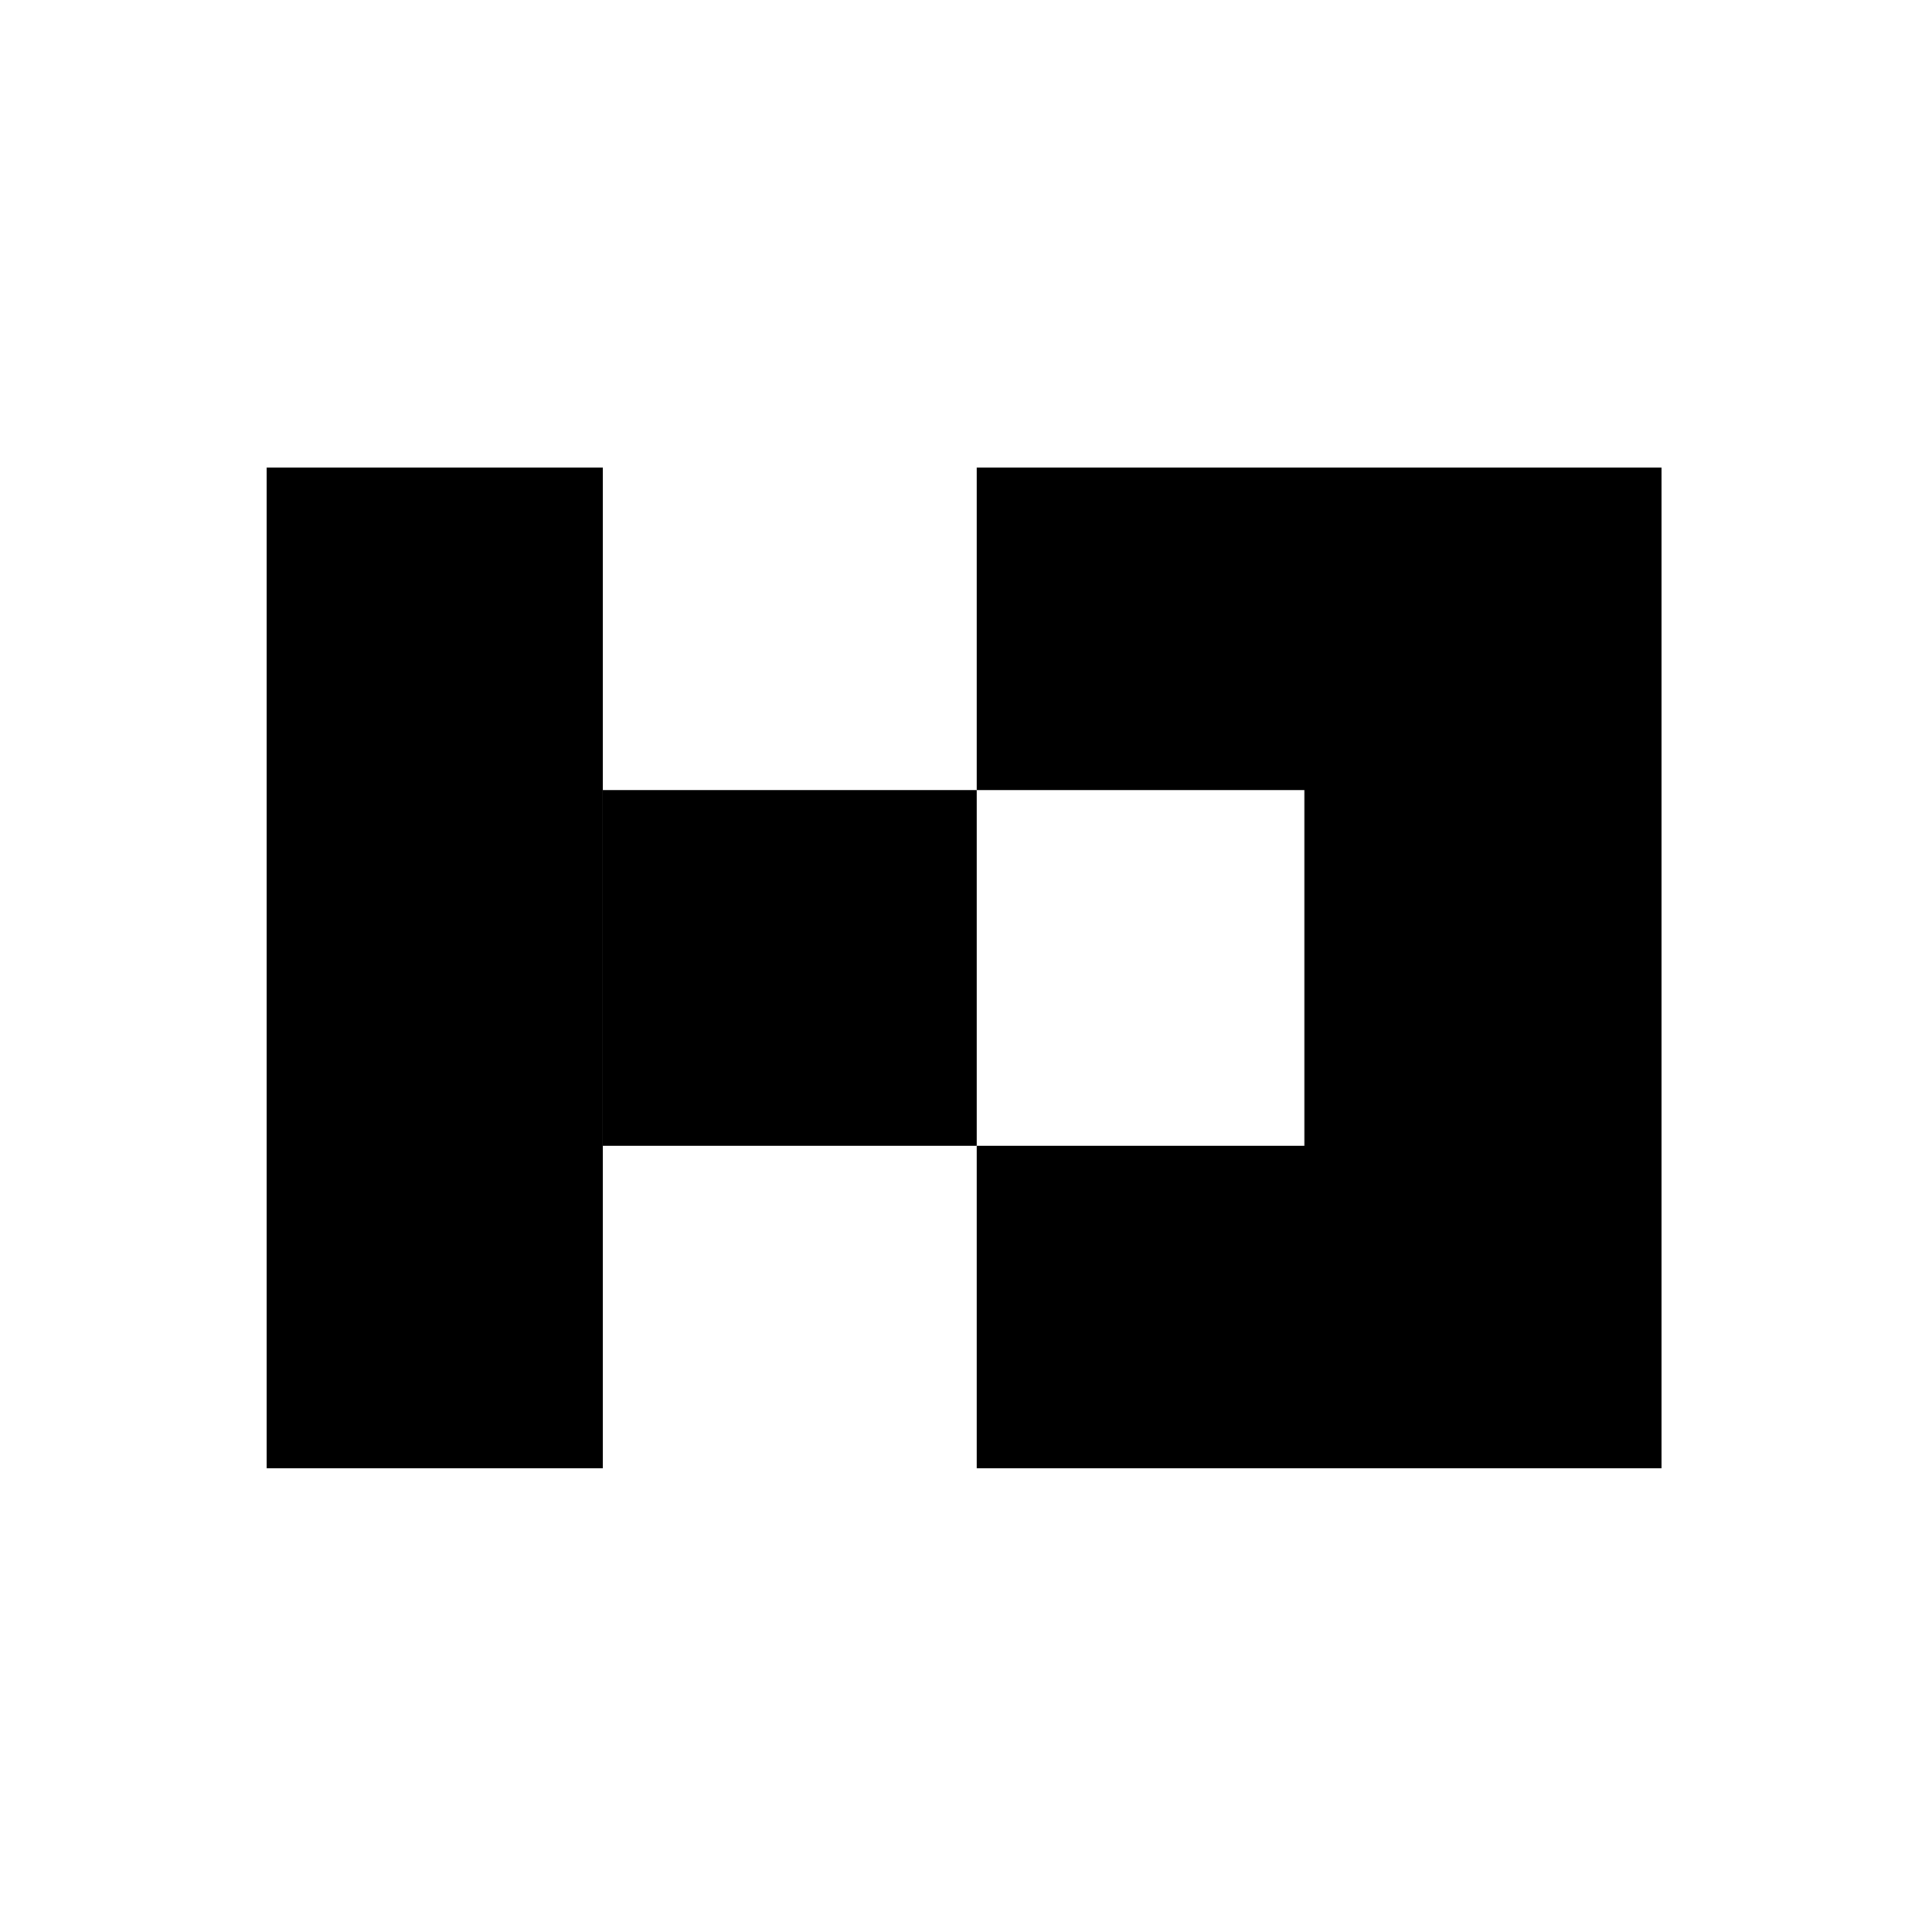
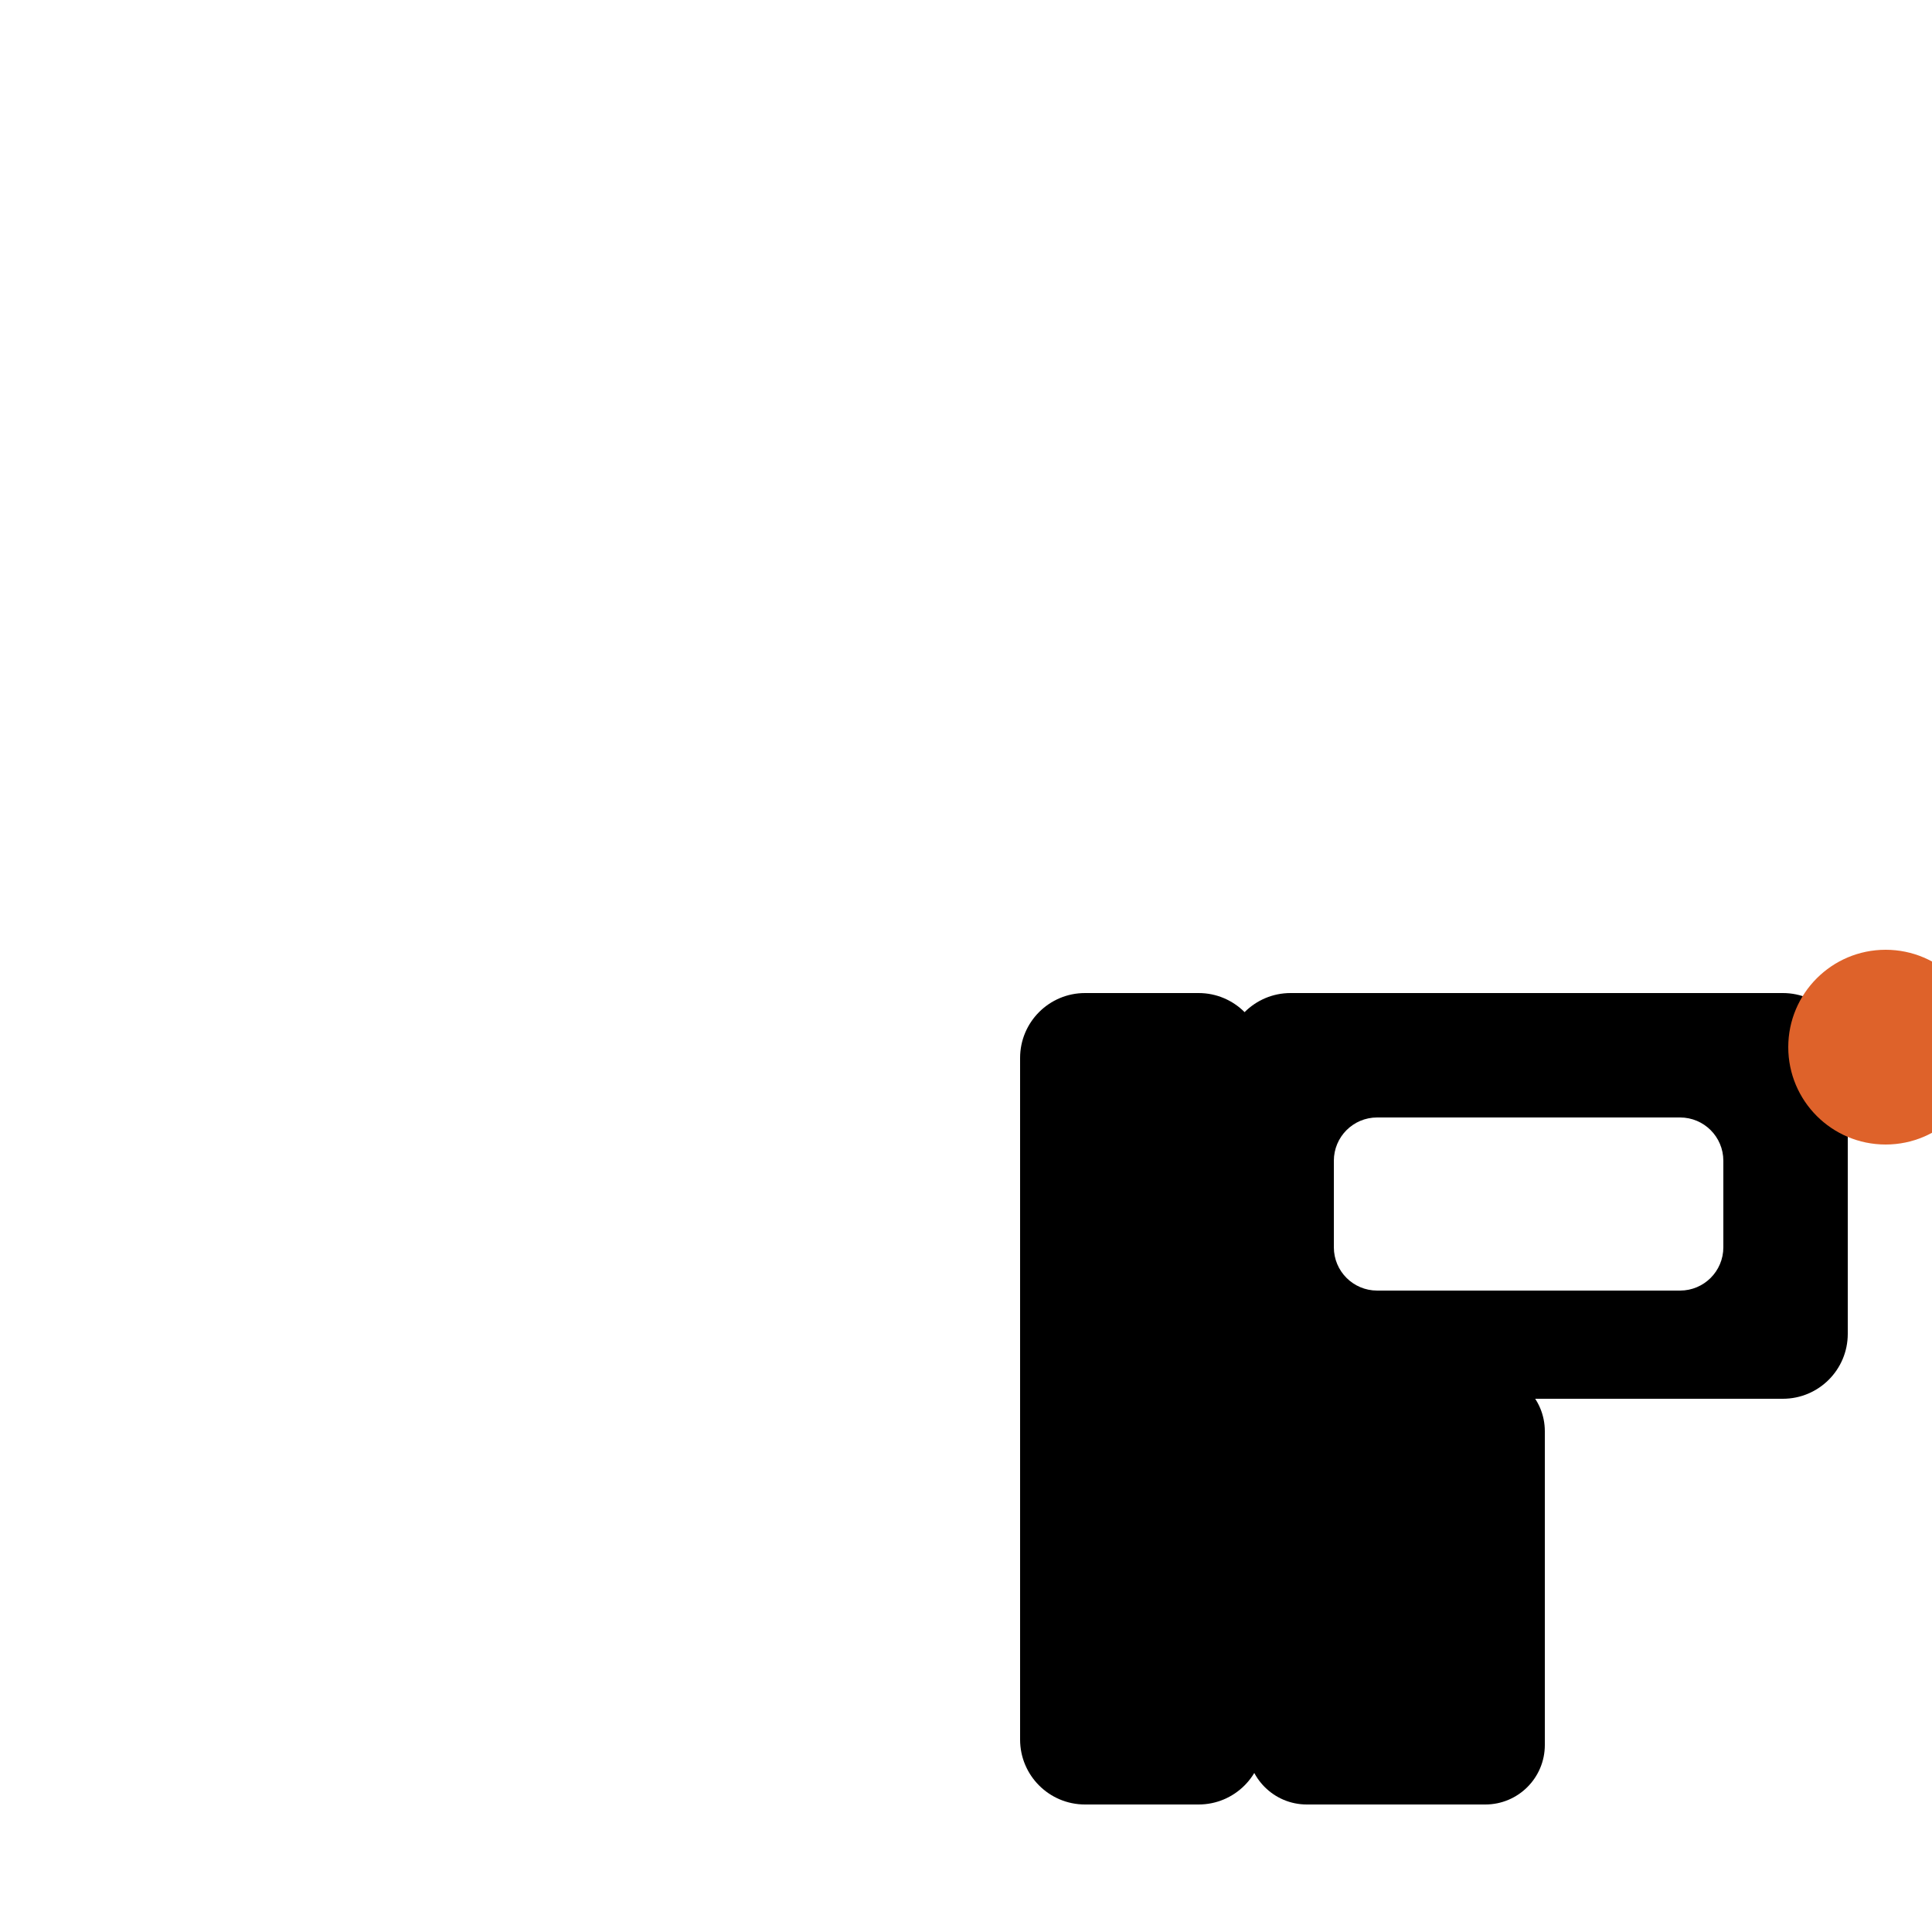
<svg xmlns="http://www.w3.org/2000/svg" width="500" height="500" viewBox="0 0 500 500" fill="none">
  <rect width="500" height="500" fill="white" />
-   <rect x="69" y="121" width="86.988" height="259" fill="black" />
-   <rect x="337.575" y="121" width="92.425" height="259" fill="black" />
-   <rect x="427.282" y="121" width="83.456" height="174.52" transform="rotate(90 427.282 121)" fill="black" />
-   <rect x="430" y="296.544" width="83.456" height="177.238" transform="rotate(90 430 296.544)" fill="black" />
-   <rect x="252.762" y="204.455" width="92.089" height="96.774" transform="rotate(90 252.762 204.455)" fill="black" />
+   <g transform="translate(138 138) scale(14)">
+     <rect x="9" y="8.5" width="4.5" height="15" rx="1.2" fill="black" />
+     <rect x="12.8" y="8.5" width="11.5" height="7.5" rx="1.2" fill="black" />
+     <rect x="14.8" y="10.8" width="7.2" height="3.2" rx="0.8" fill="white" />
+     <rect x="13.2" y="15.5" width="5.5" height="8" rx="1.1" fill="black" />
+     <circle cx="25" cy="9.5" r="1.8" fill="#DE622A" />
+   </g>
</svg>
